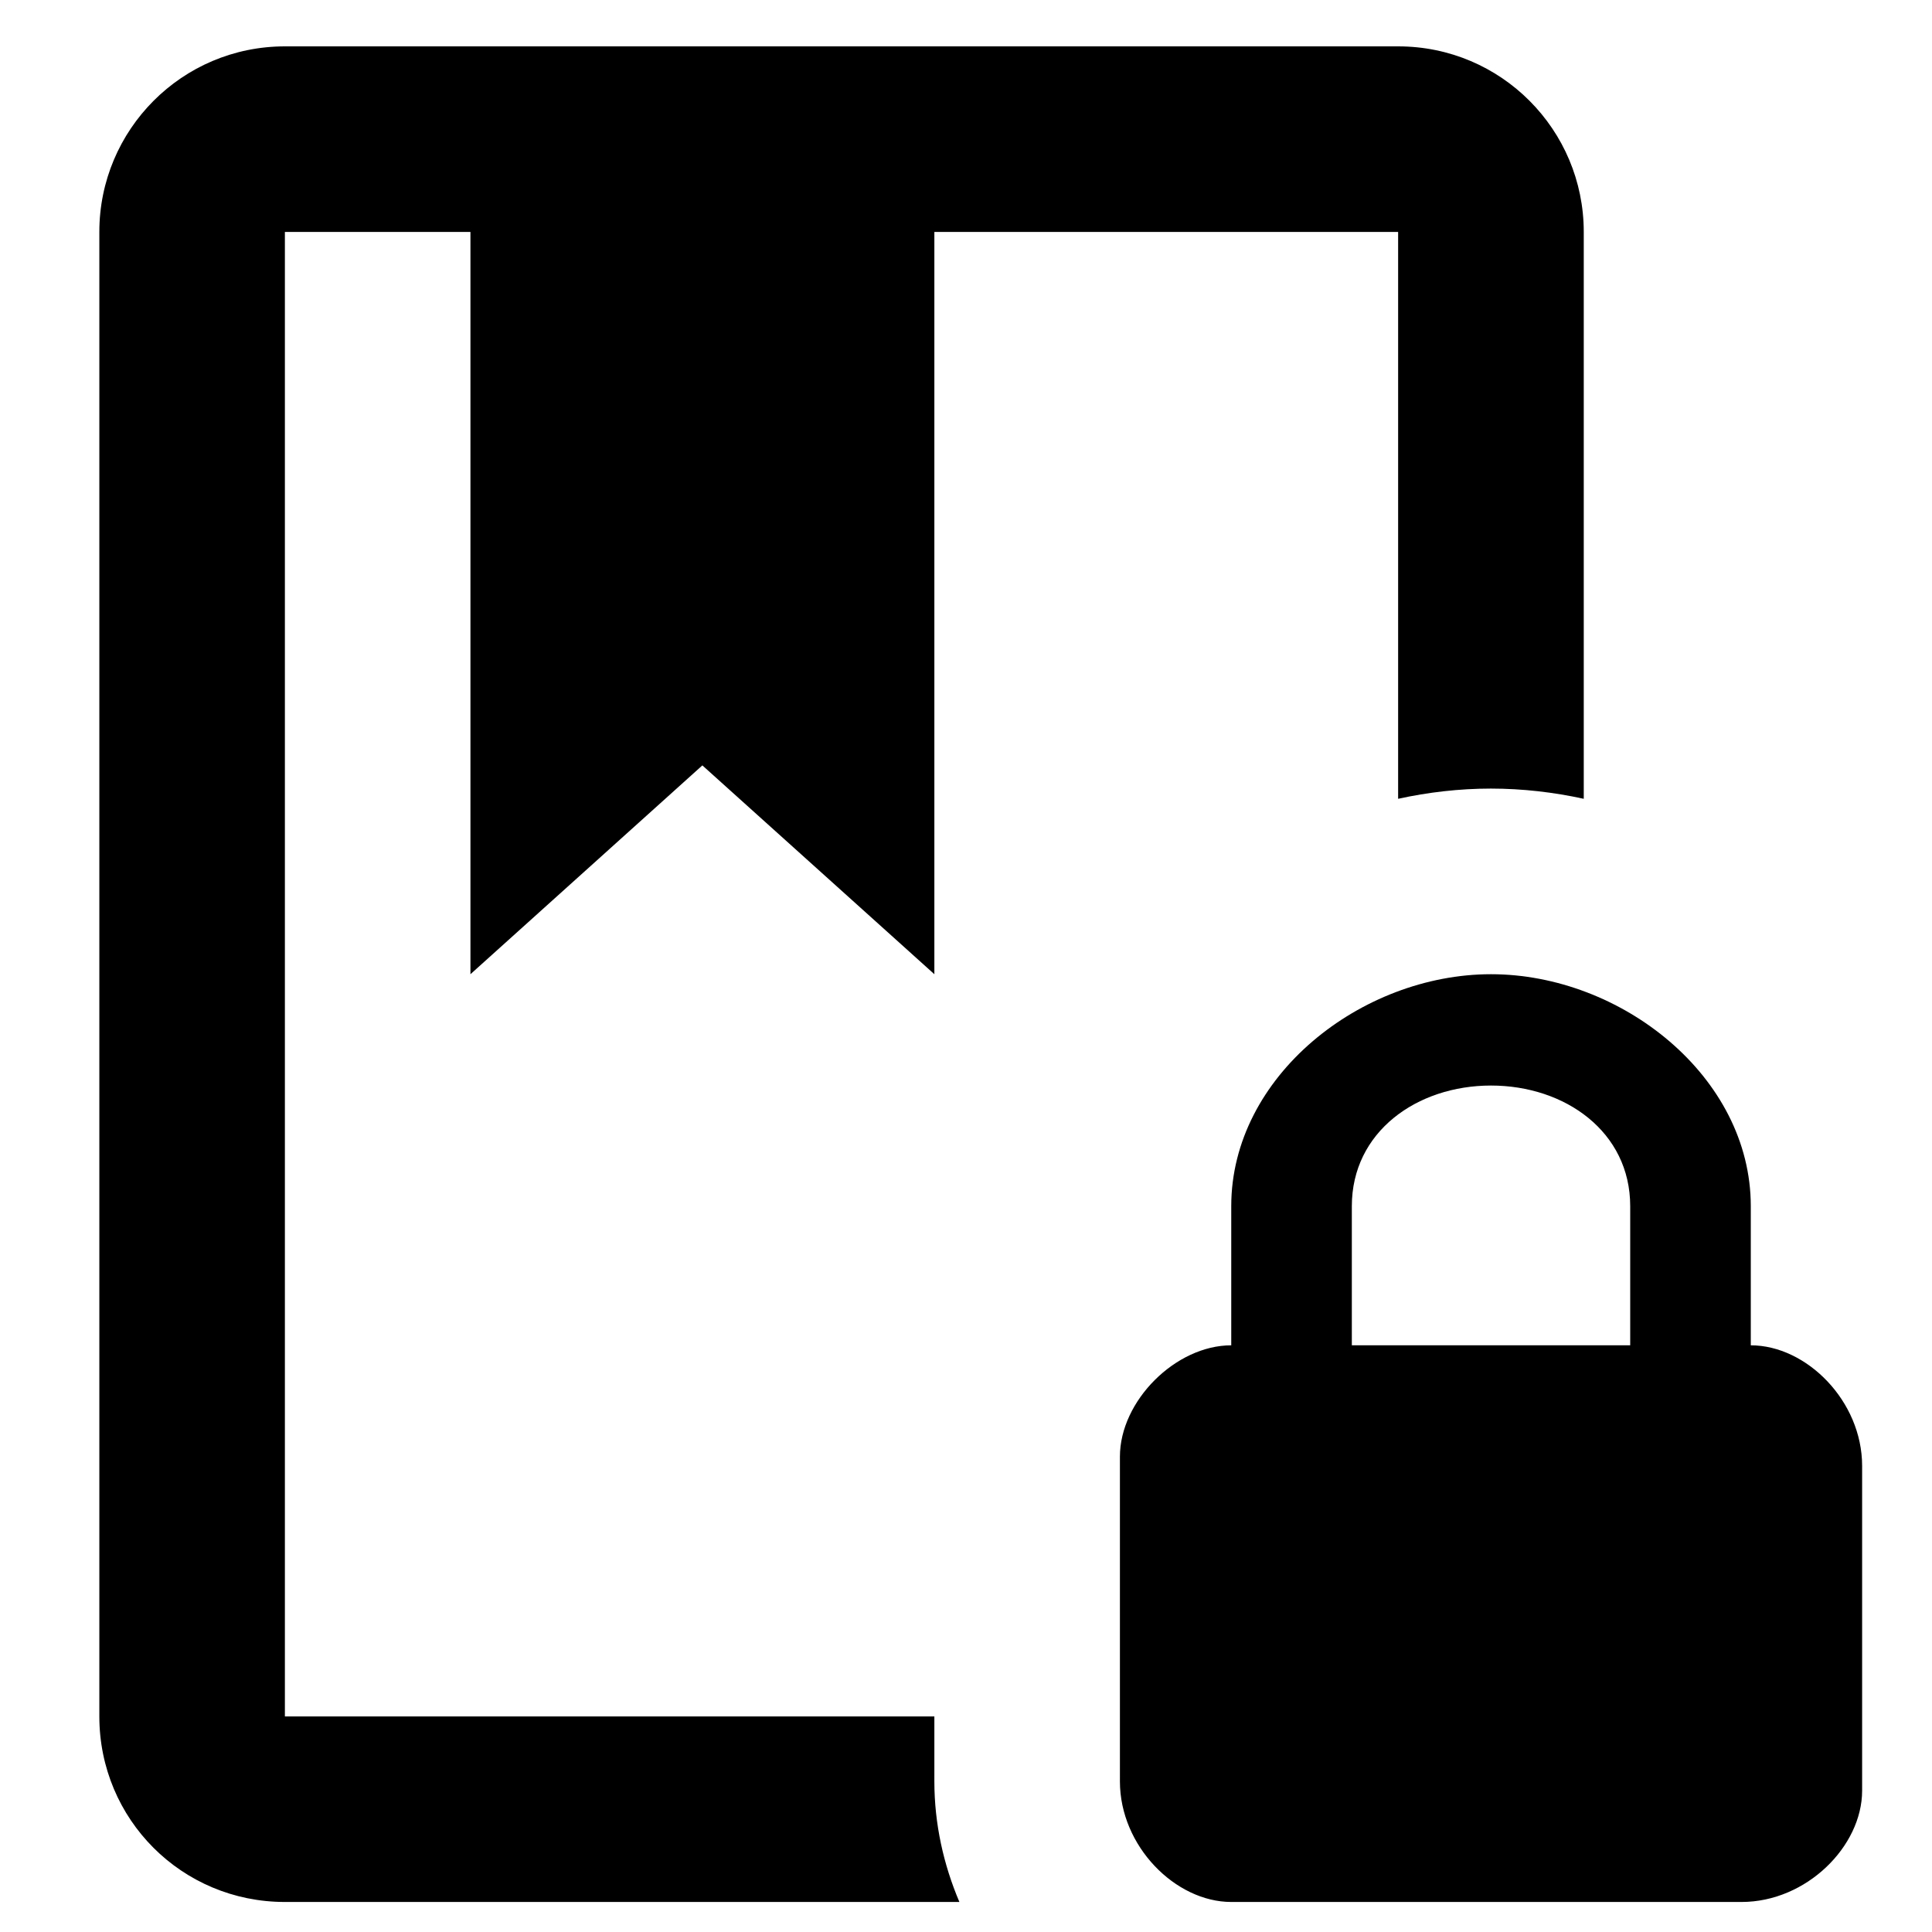
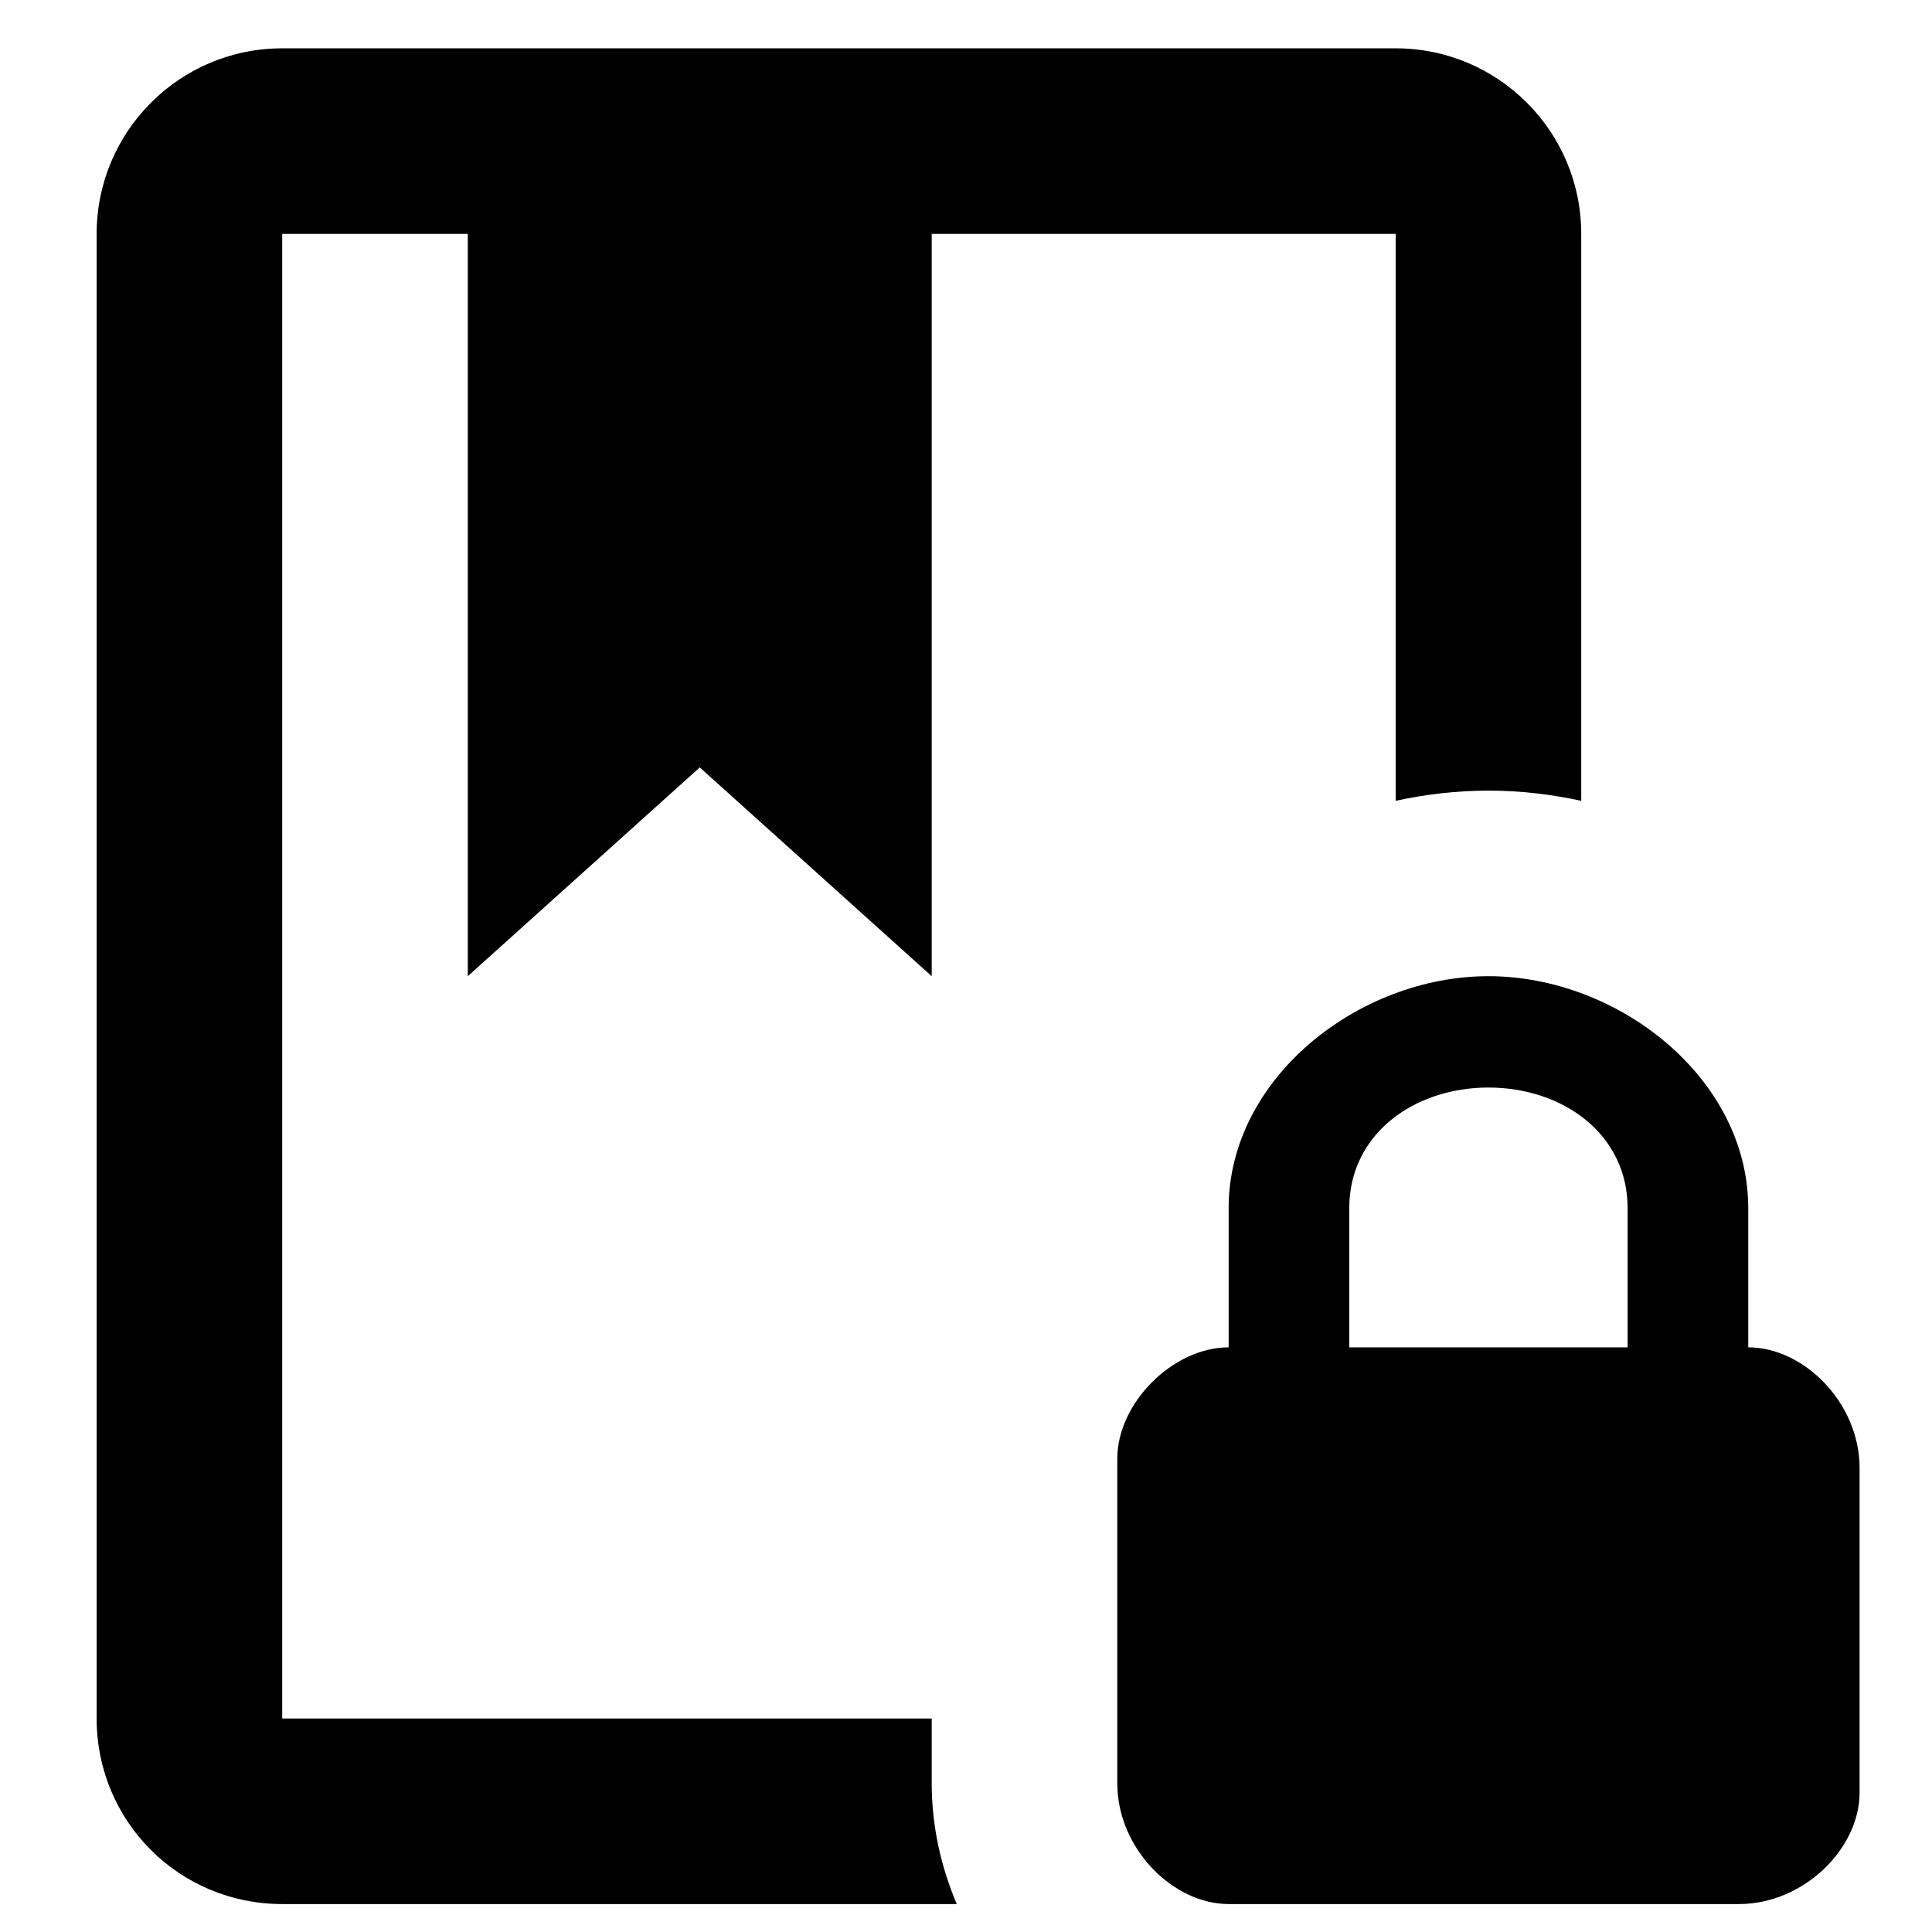
- <svg xmlns="http://www.w3.org/2000/svg" viewBox="0 0 24 24" version="1.1" id="svg4">
-   <defs id="defs8" />
-   <path d="m 11.607,22.129 c 0,0.53 0.115,1.037 0.311,1.498 H 3.539 c -1.279,0 -2.305,-1.026 -2.305,-2.305 V 2.881 c 0,-1.268 1.026,-2.305 2.305,-2.305 H 17.369 c 1.279,0 2.305,1.037 2.305,2.305 v 7.042 c -0.369,-0.081 -0.761,-0.127 -1.153,-0.127 -0.392,0 -0.784,0.046 -1.153,0.127 V 2.881 H 11.607 V 12.102 L 8.725,9.508 5.844,12.102 V 2.881 H 3.539 V 21.322 H 11.607 v 0.807 M 23.132,18.21 v 4.034 c 0,0.692 -0.692,1.383 -1.498,1.383 h -6.339 c -0.692,0 -1.383,-0.692 -1.383,-1.498 v -4.034 c 0,-0.692 0.692,-1.383 1.383,-1.383 v -1.729 c 0,-1.614 1.614,-2.881 3.227,-2.881 1.614,0 3.227,1.268 3.227,2.881 v 1.729 c 0.692,0 1.383,0.692 1.383,1.498 m -2.881,-3.227 c 0,-0.922 -0.807,-1.498 -1.729,-1.498 -0.922,0 -1.729,0.576 -1.729,1.498 v 1.729 h 3.458 z" id="path2" style="stroke-width:1.153" />
+ <svg xmlns="http://www.w3.org/2000/svg" viewBox="0 0 24 24" height="24" width="24" xml:space="preserve" style="fill-rule:evenodd;clip-rule:evenodd;stroke-linejoin:round;stroke-miterlimit:2">
+   <path d="M13 20.7c0 .46.1.9.27 1.3H6c-1.11 0-2-.89-2-2V4a2 2 0 0 1 2-2h12a2 2 0 0 1 2 2v6.11c-.32-.07-.66-.11-1-.11-.34 0-.68.04-1 .11V4h-5v8l-2.5-2.25L8 12V4H6v16h7v.7m10-3.4v3.5c0 .6-.6 1.2-1.3 1.2h-5.5c-.6 0-1.2-.6-1.2-1.3v-3.5c0-.6.6-1.2 1.2-1.2v-1.5c0-1.4 1.4-2.5 2.8-2.5s2.8 1.1 2.8 2.5V16c.6 0 1.2.6 1.2 1.3m-2.5-2.8c0-.8-.7-1.3-1.5-1.3s-1.5.5-1.5 1.3V16h3v-1.5Z" style="fill-rule:nonzero" transform="translate(-3.41 -1.705) scale(1.15263)" />
</svg>
